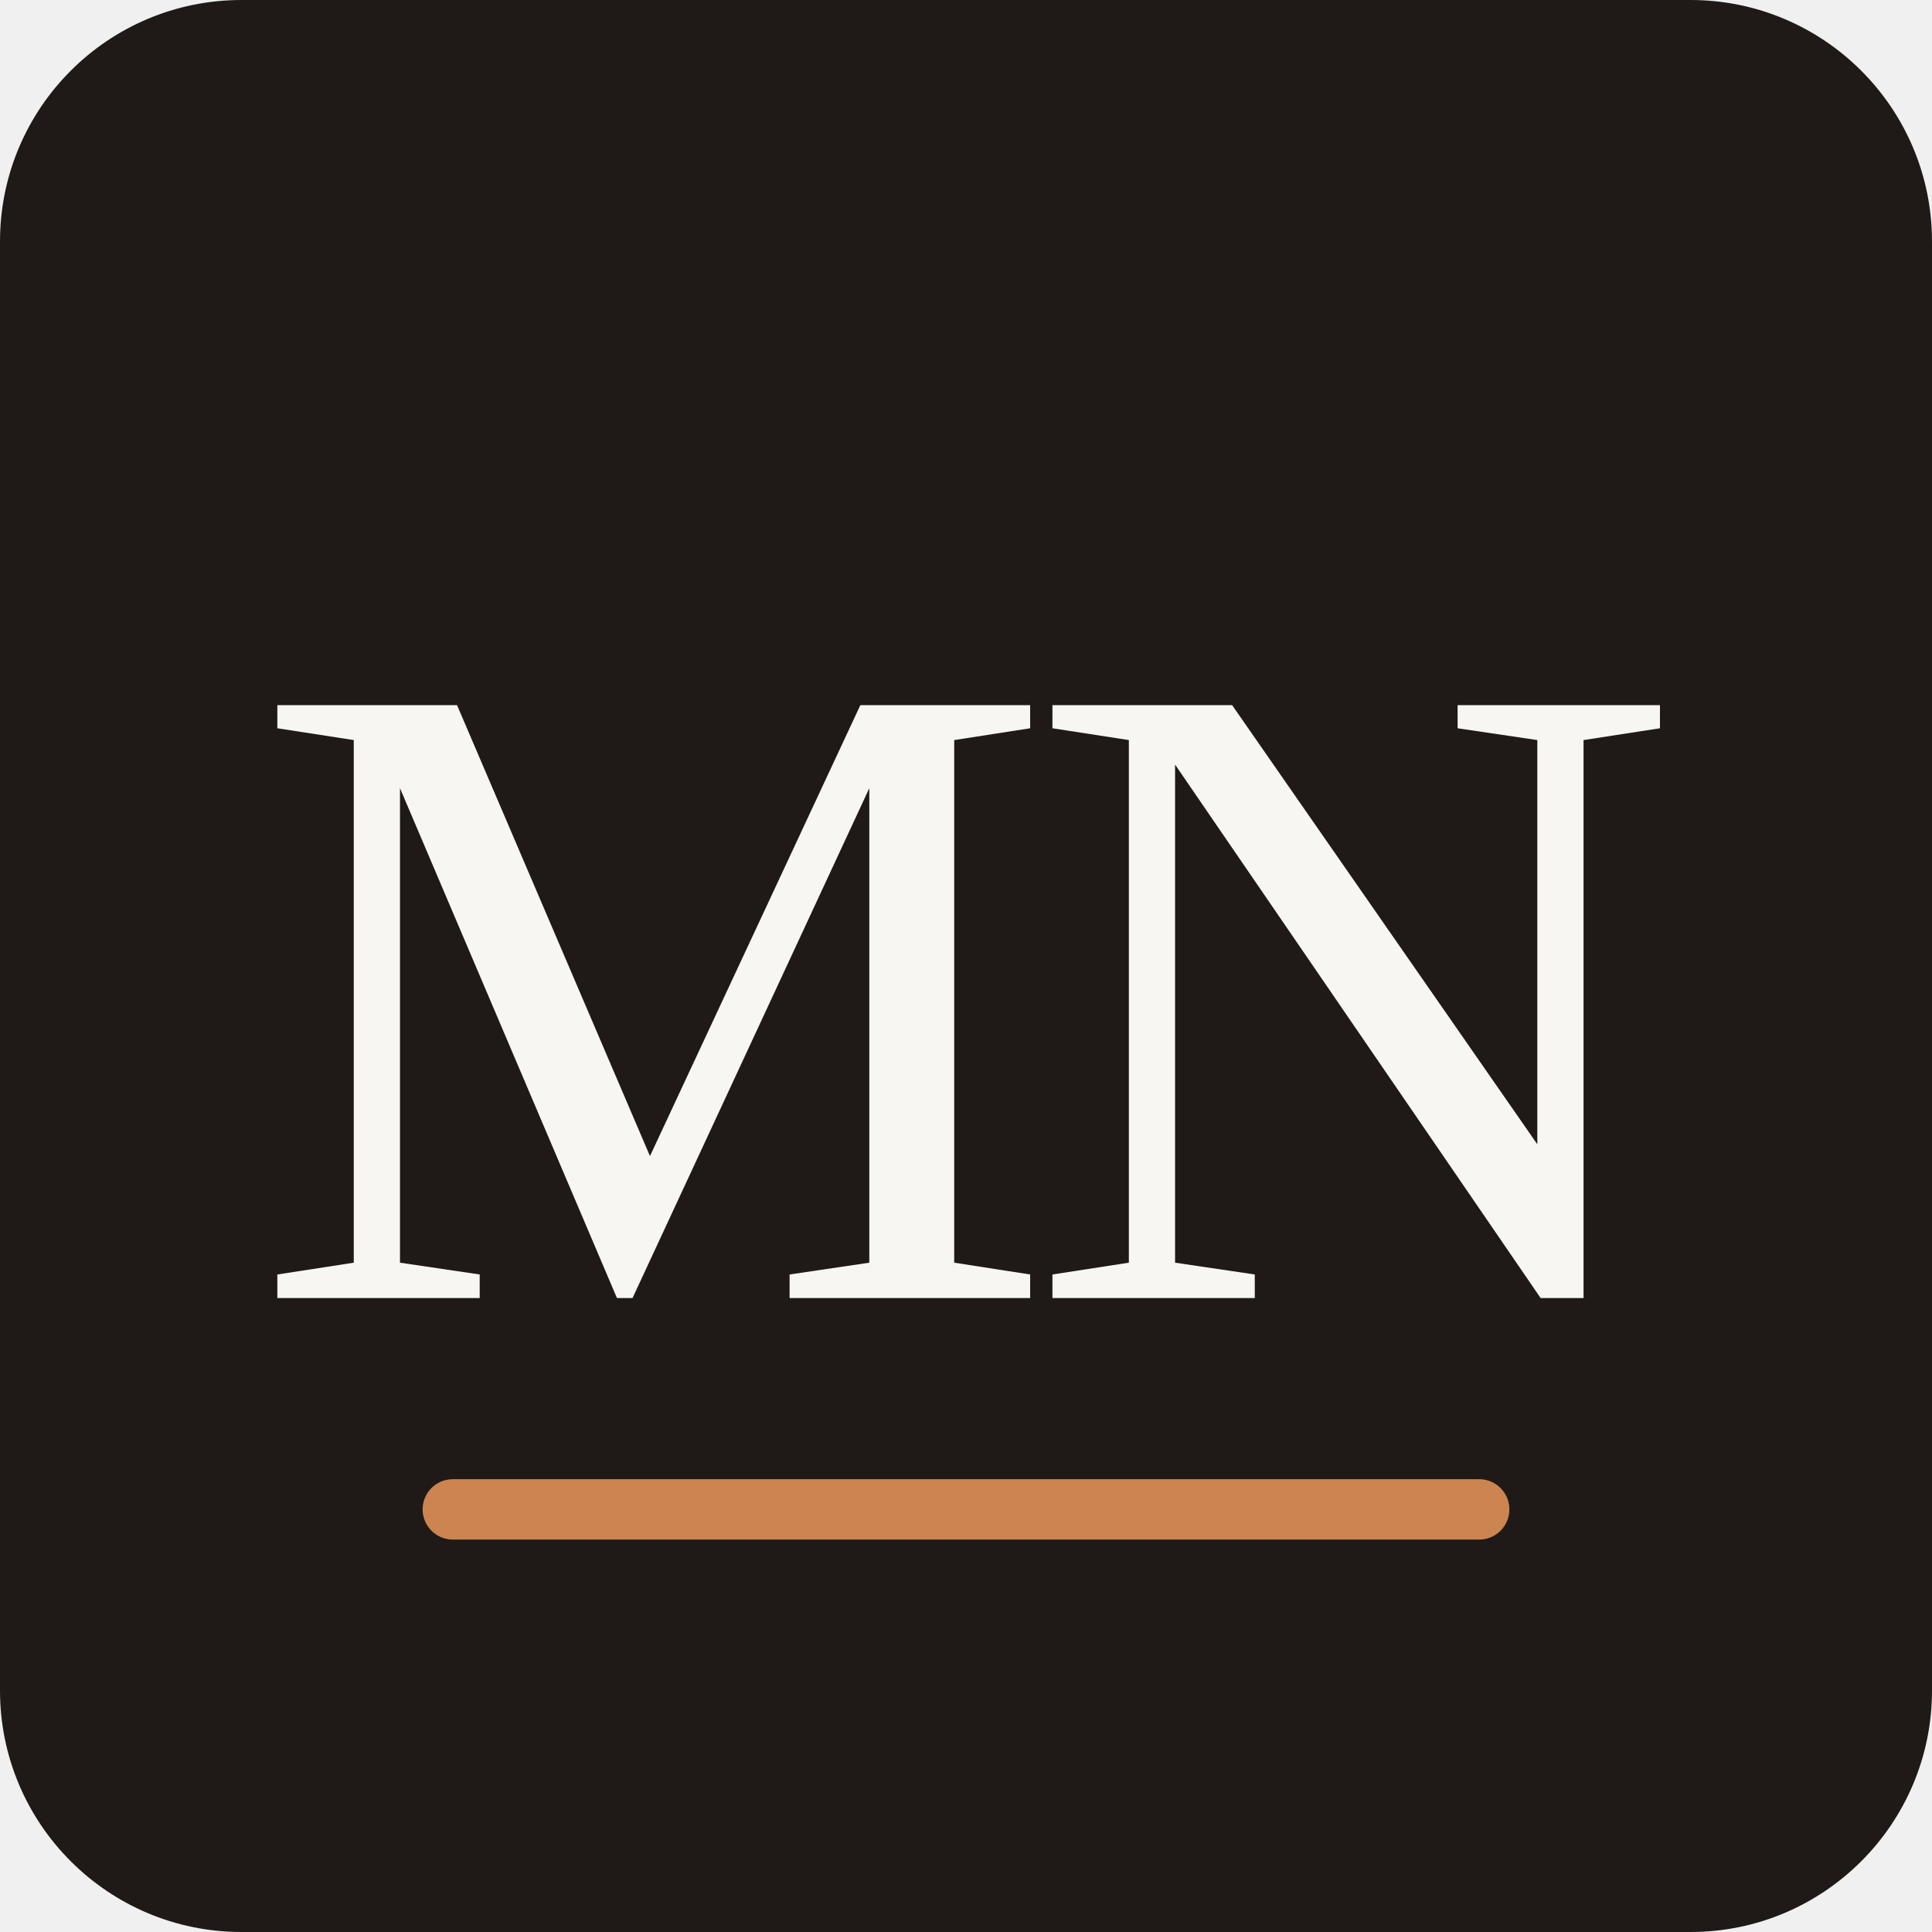
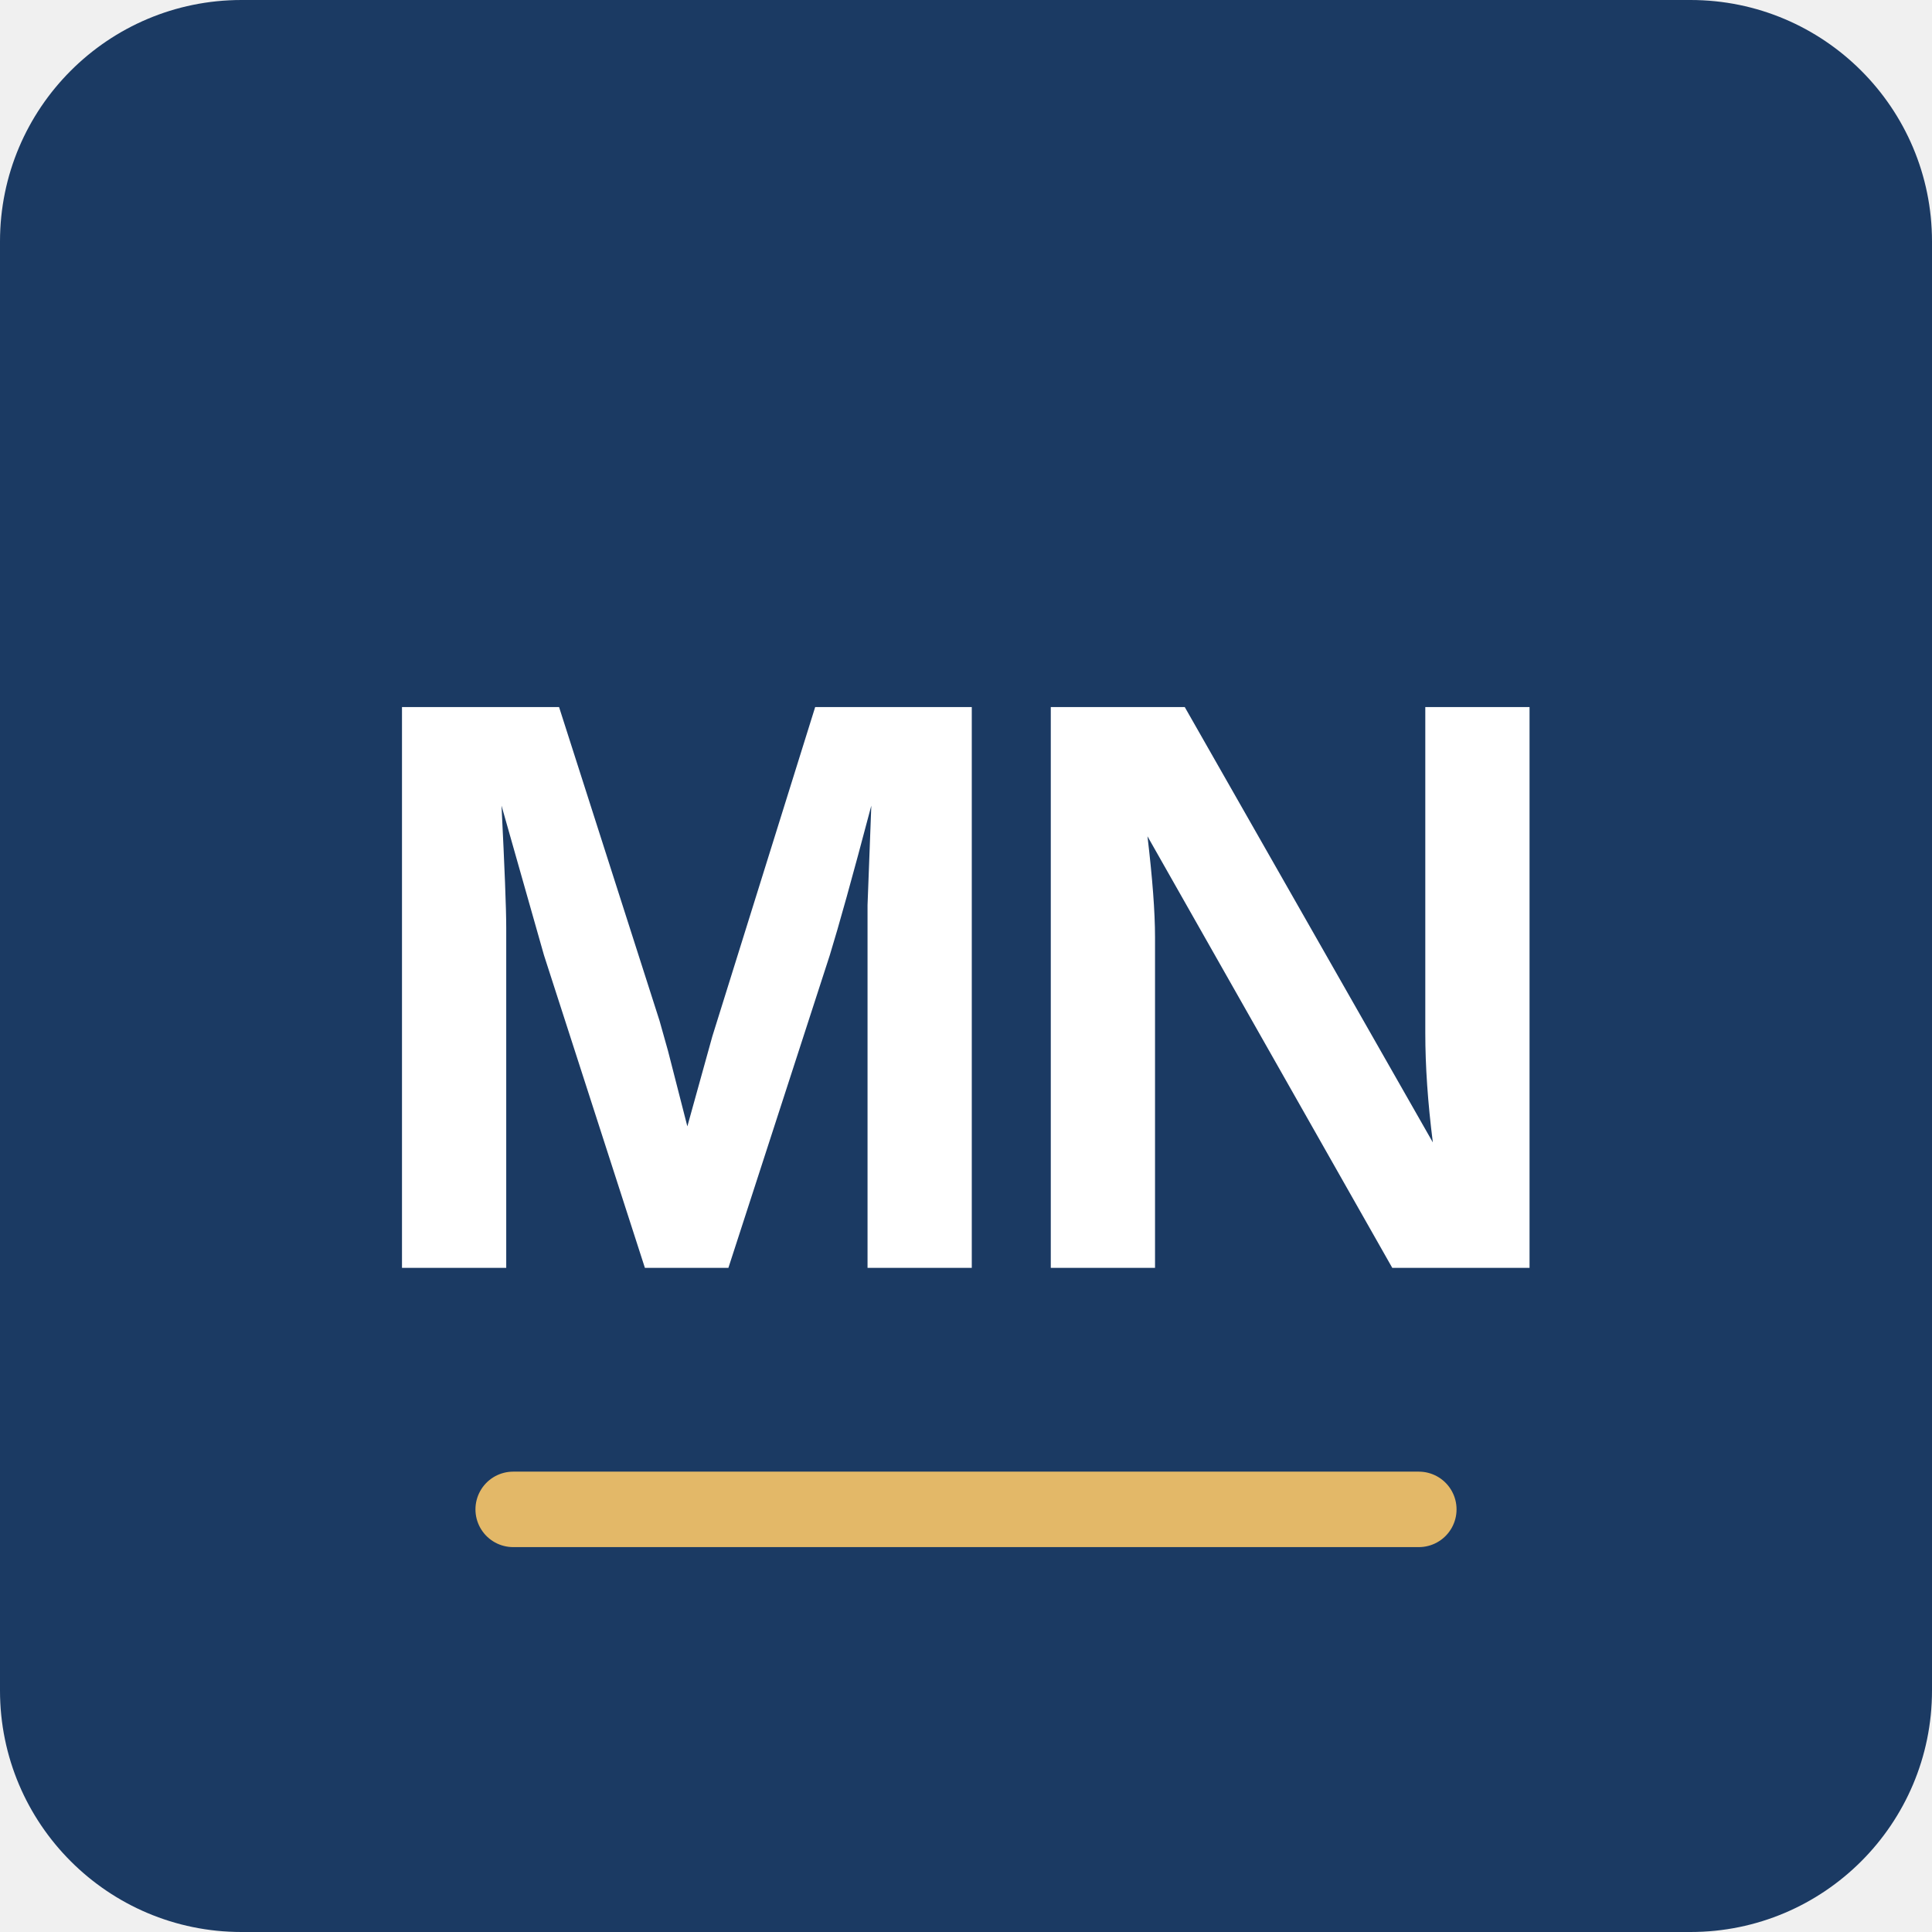
<svg xmlns="http://www.w3.org/2000/svg" viewBox="0 0 64 64">
-   <rect width="64" height="64" rx="8" fill="#1f1a17" />
-   <text x="32" y="43" text-anchor="middle" font-family="'Bodoni 72', Didot, 'Times New Roman', Georgia, serif" font-size="30" font-weight="500" letter-spacing="-1" fill="#f8f6f2">MN</text>
-   <path d="M15 50h34" stroke="#cc8550" stroke-width="2" stroke-linecap="round" />
+   <rect width="64" height="64" rx="8" fill="#1B3A63" />
+   <text x="32" y="42" text-anchor="middle" font-family="'Hanken Grotesk', 'Segoe UI', Arial, sans-serif" font-size="27" font-weight="700" letter-spacing="-1" fill="#FFFFFF">MN</text>
+   <path d="M17 50h30" stroke="#E3B868" stroke-width="2.5" stroke-linecap="round" />
</svg>
